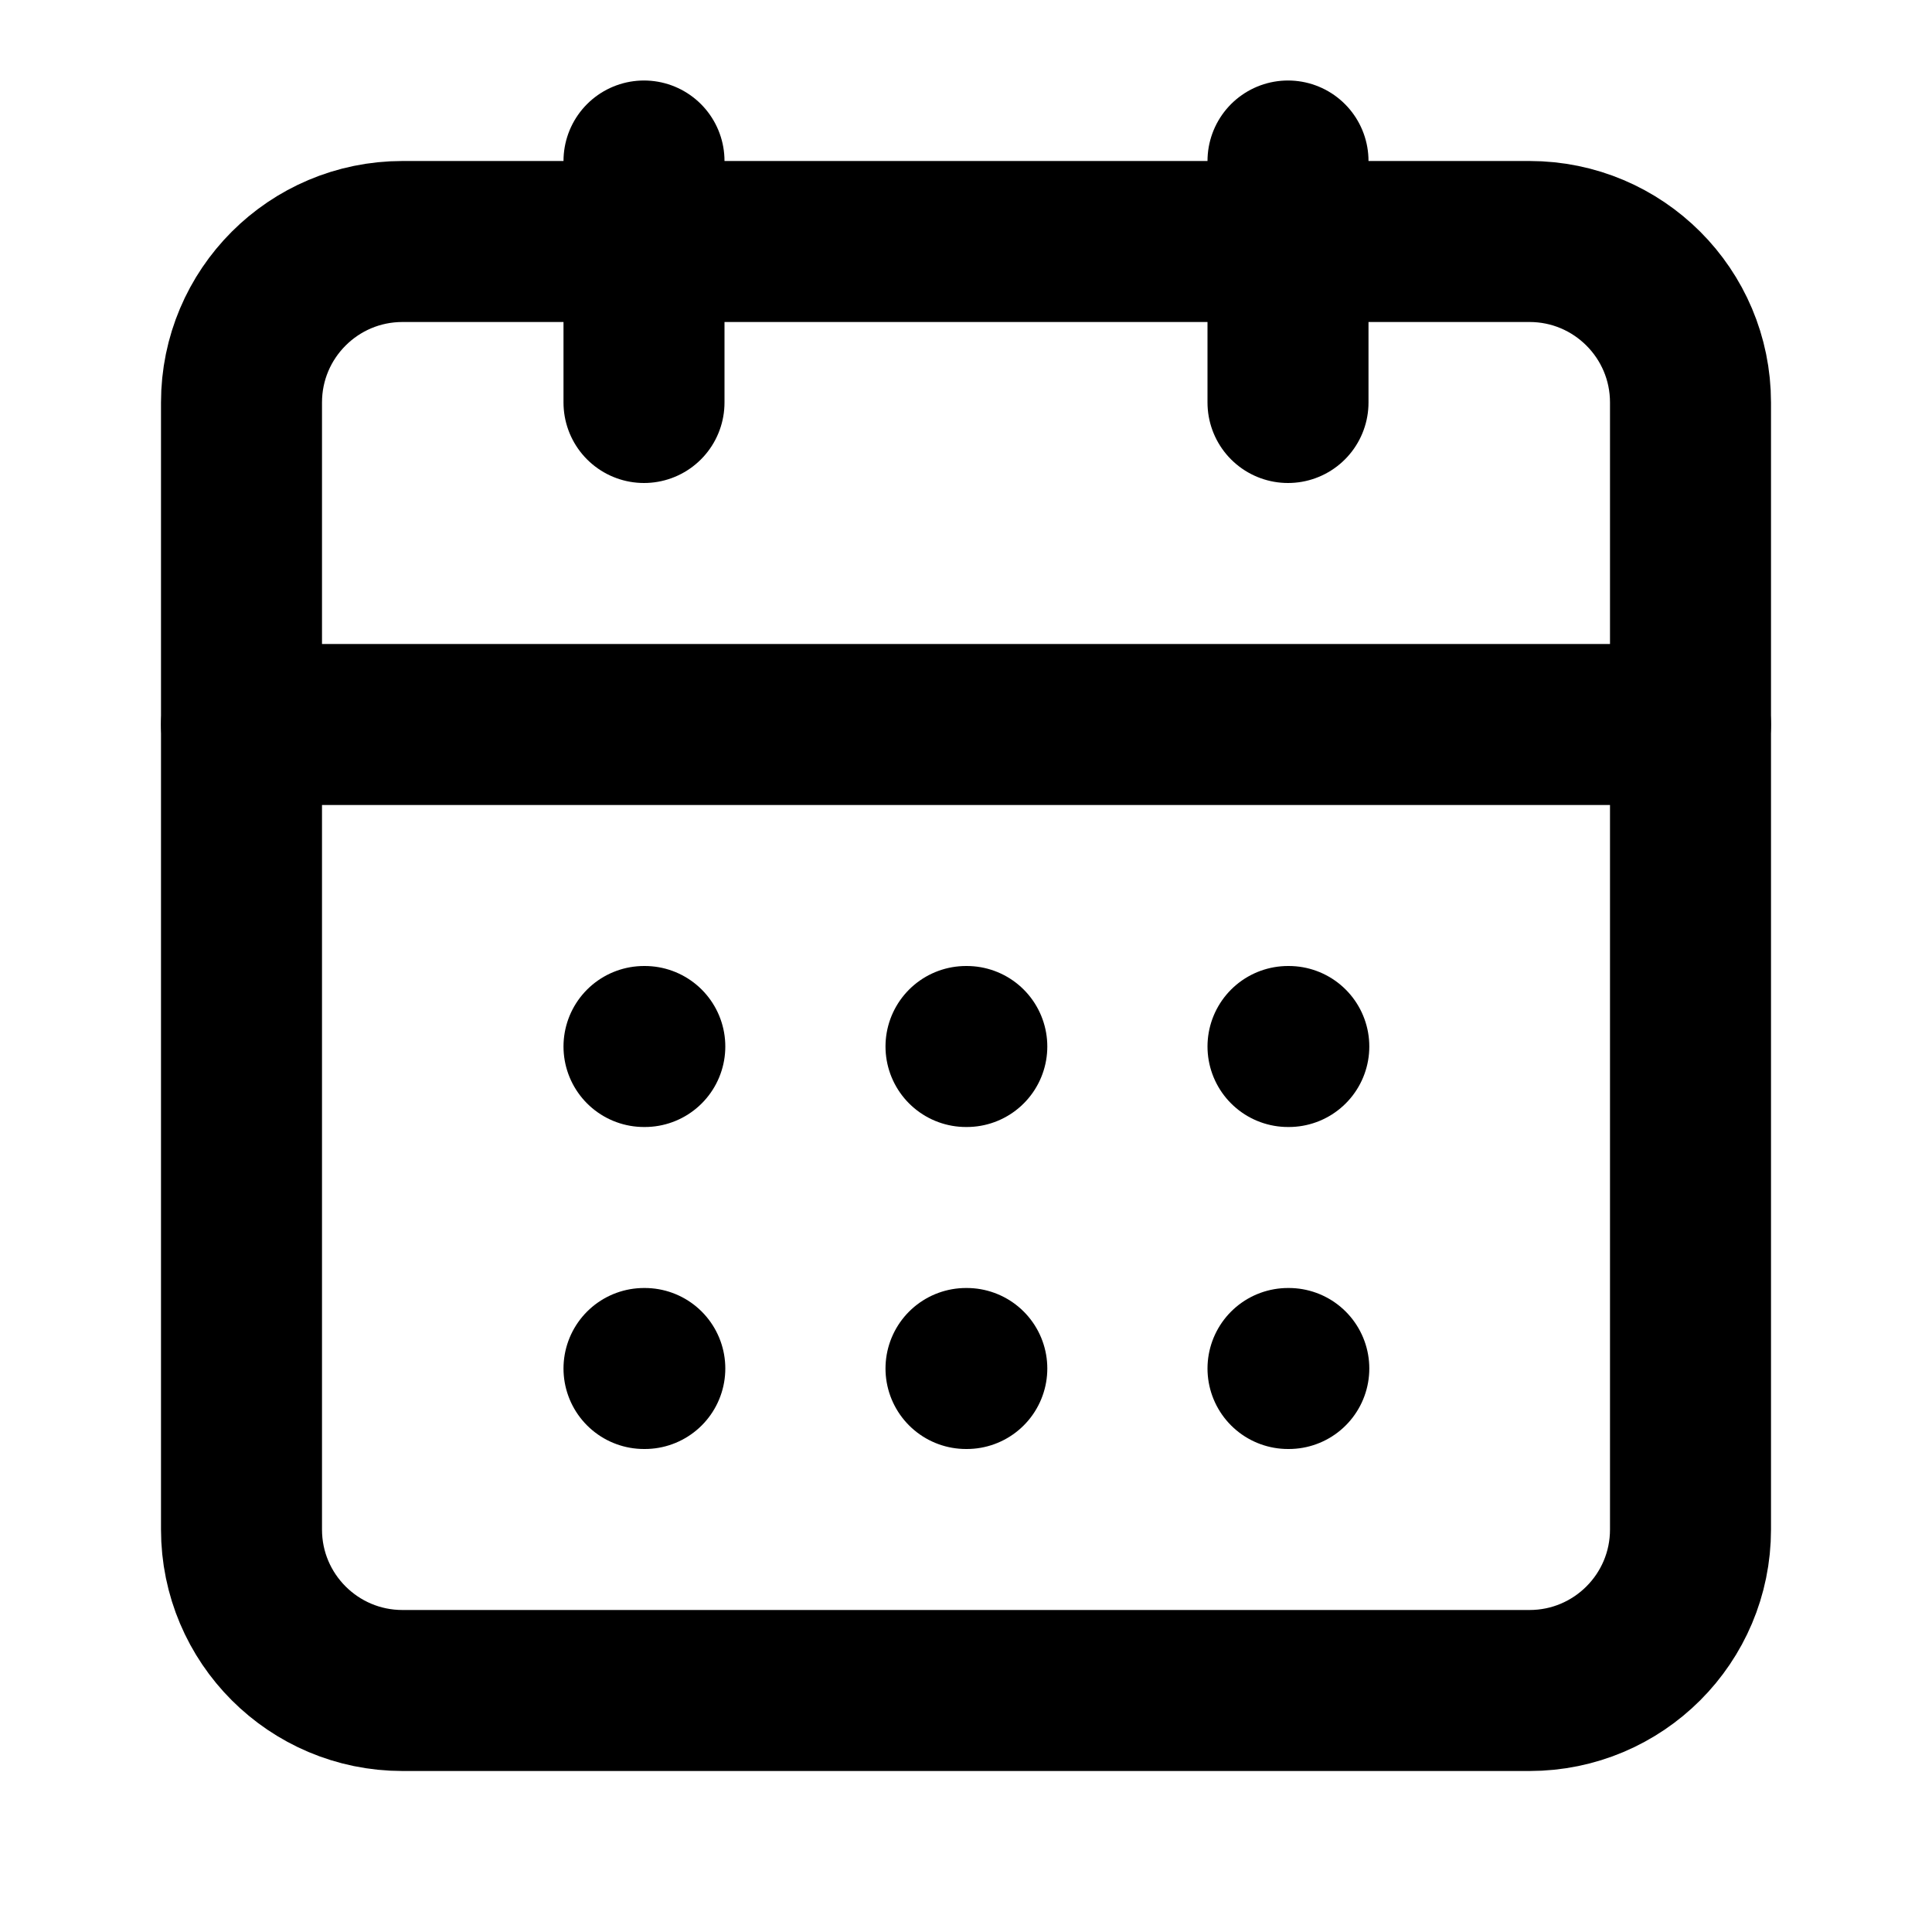
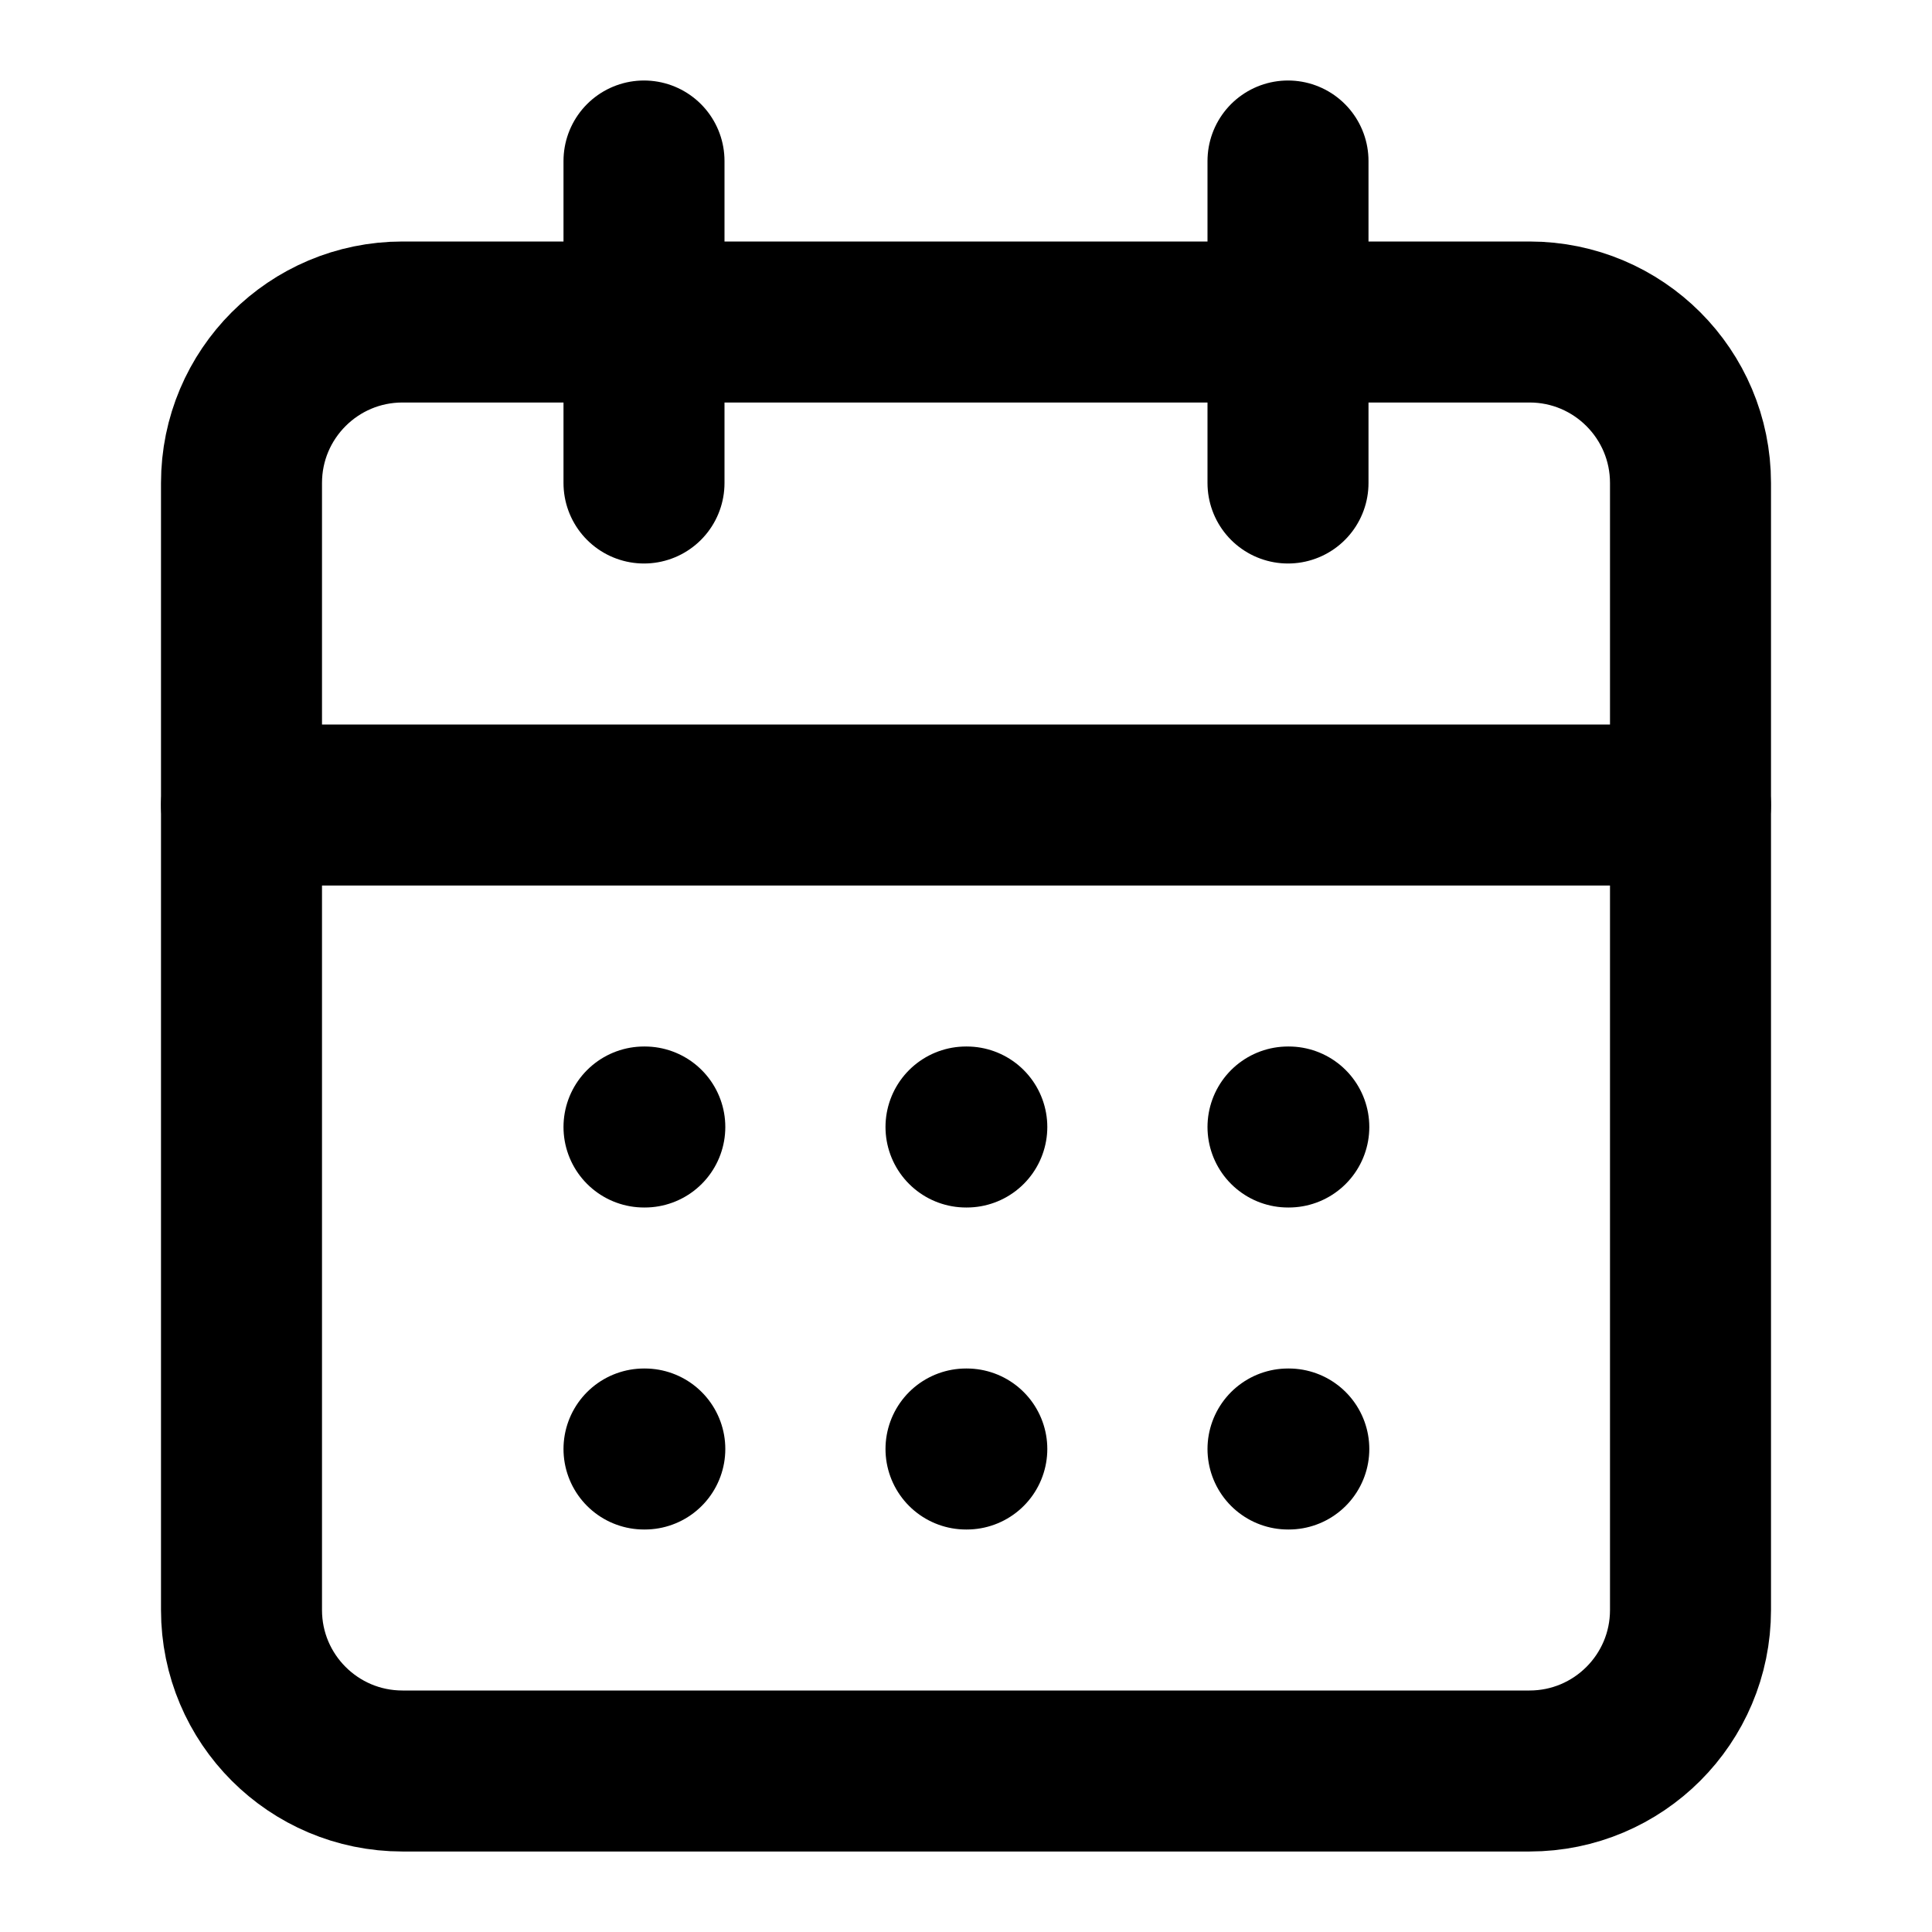
<svg xmlns="http://www.w3.org/2000/svg" class="lucide lucide-calendar-days" width="24" height="24" viewBox="0 0 24 24" fill="none" stroke="currentColor" stroke-width="2" stroke-linecap="round" stroke-linejoin="round">
-   <path d="M8 2v3" />
-   <path d="M16 2v3" />
-   <rect x="3" y="3" width="18" height="18" rx="2" />
-   <path d="M3 9h18" />
-   <path d="M8 13h.01" />
-   <path d="M12 13h.01" />
-   <path d="M16 13h.01" />
-   <path d="M8 17h.01" />
-   <path d="M12 17h.01" />
-   <path d="M16 17h.01" />
+   <path d="M8 2v4" />
+   <path d="M16 2v4" />
+   <rect width="18" height="18" x="3" y="4" rx="2" />
+   <path d="M3 10h18" />
+   <path d="M8 14h.01" />
+   <path d="M12 14h.01" />
+   <path d="M16 14h.01" />
+   <path d="M8 18h.01" />
+   <path d="M12 18h.01" />
+   <path d="M16 18h.01" />
</svg>
